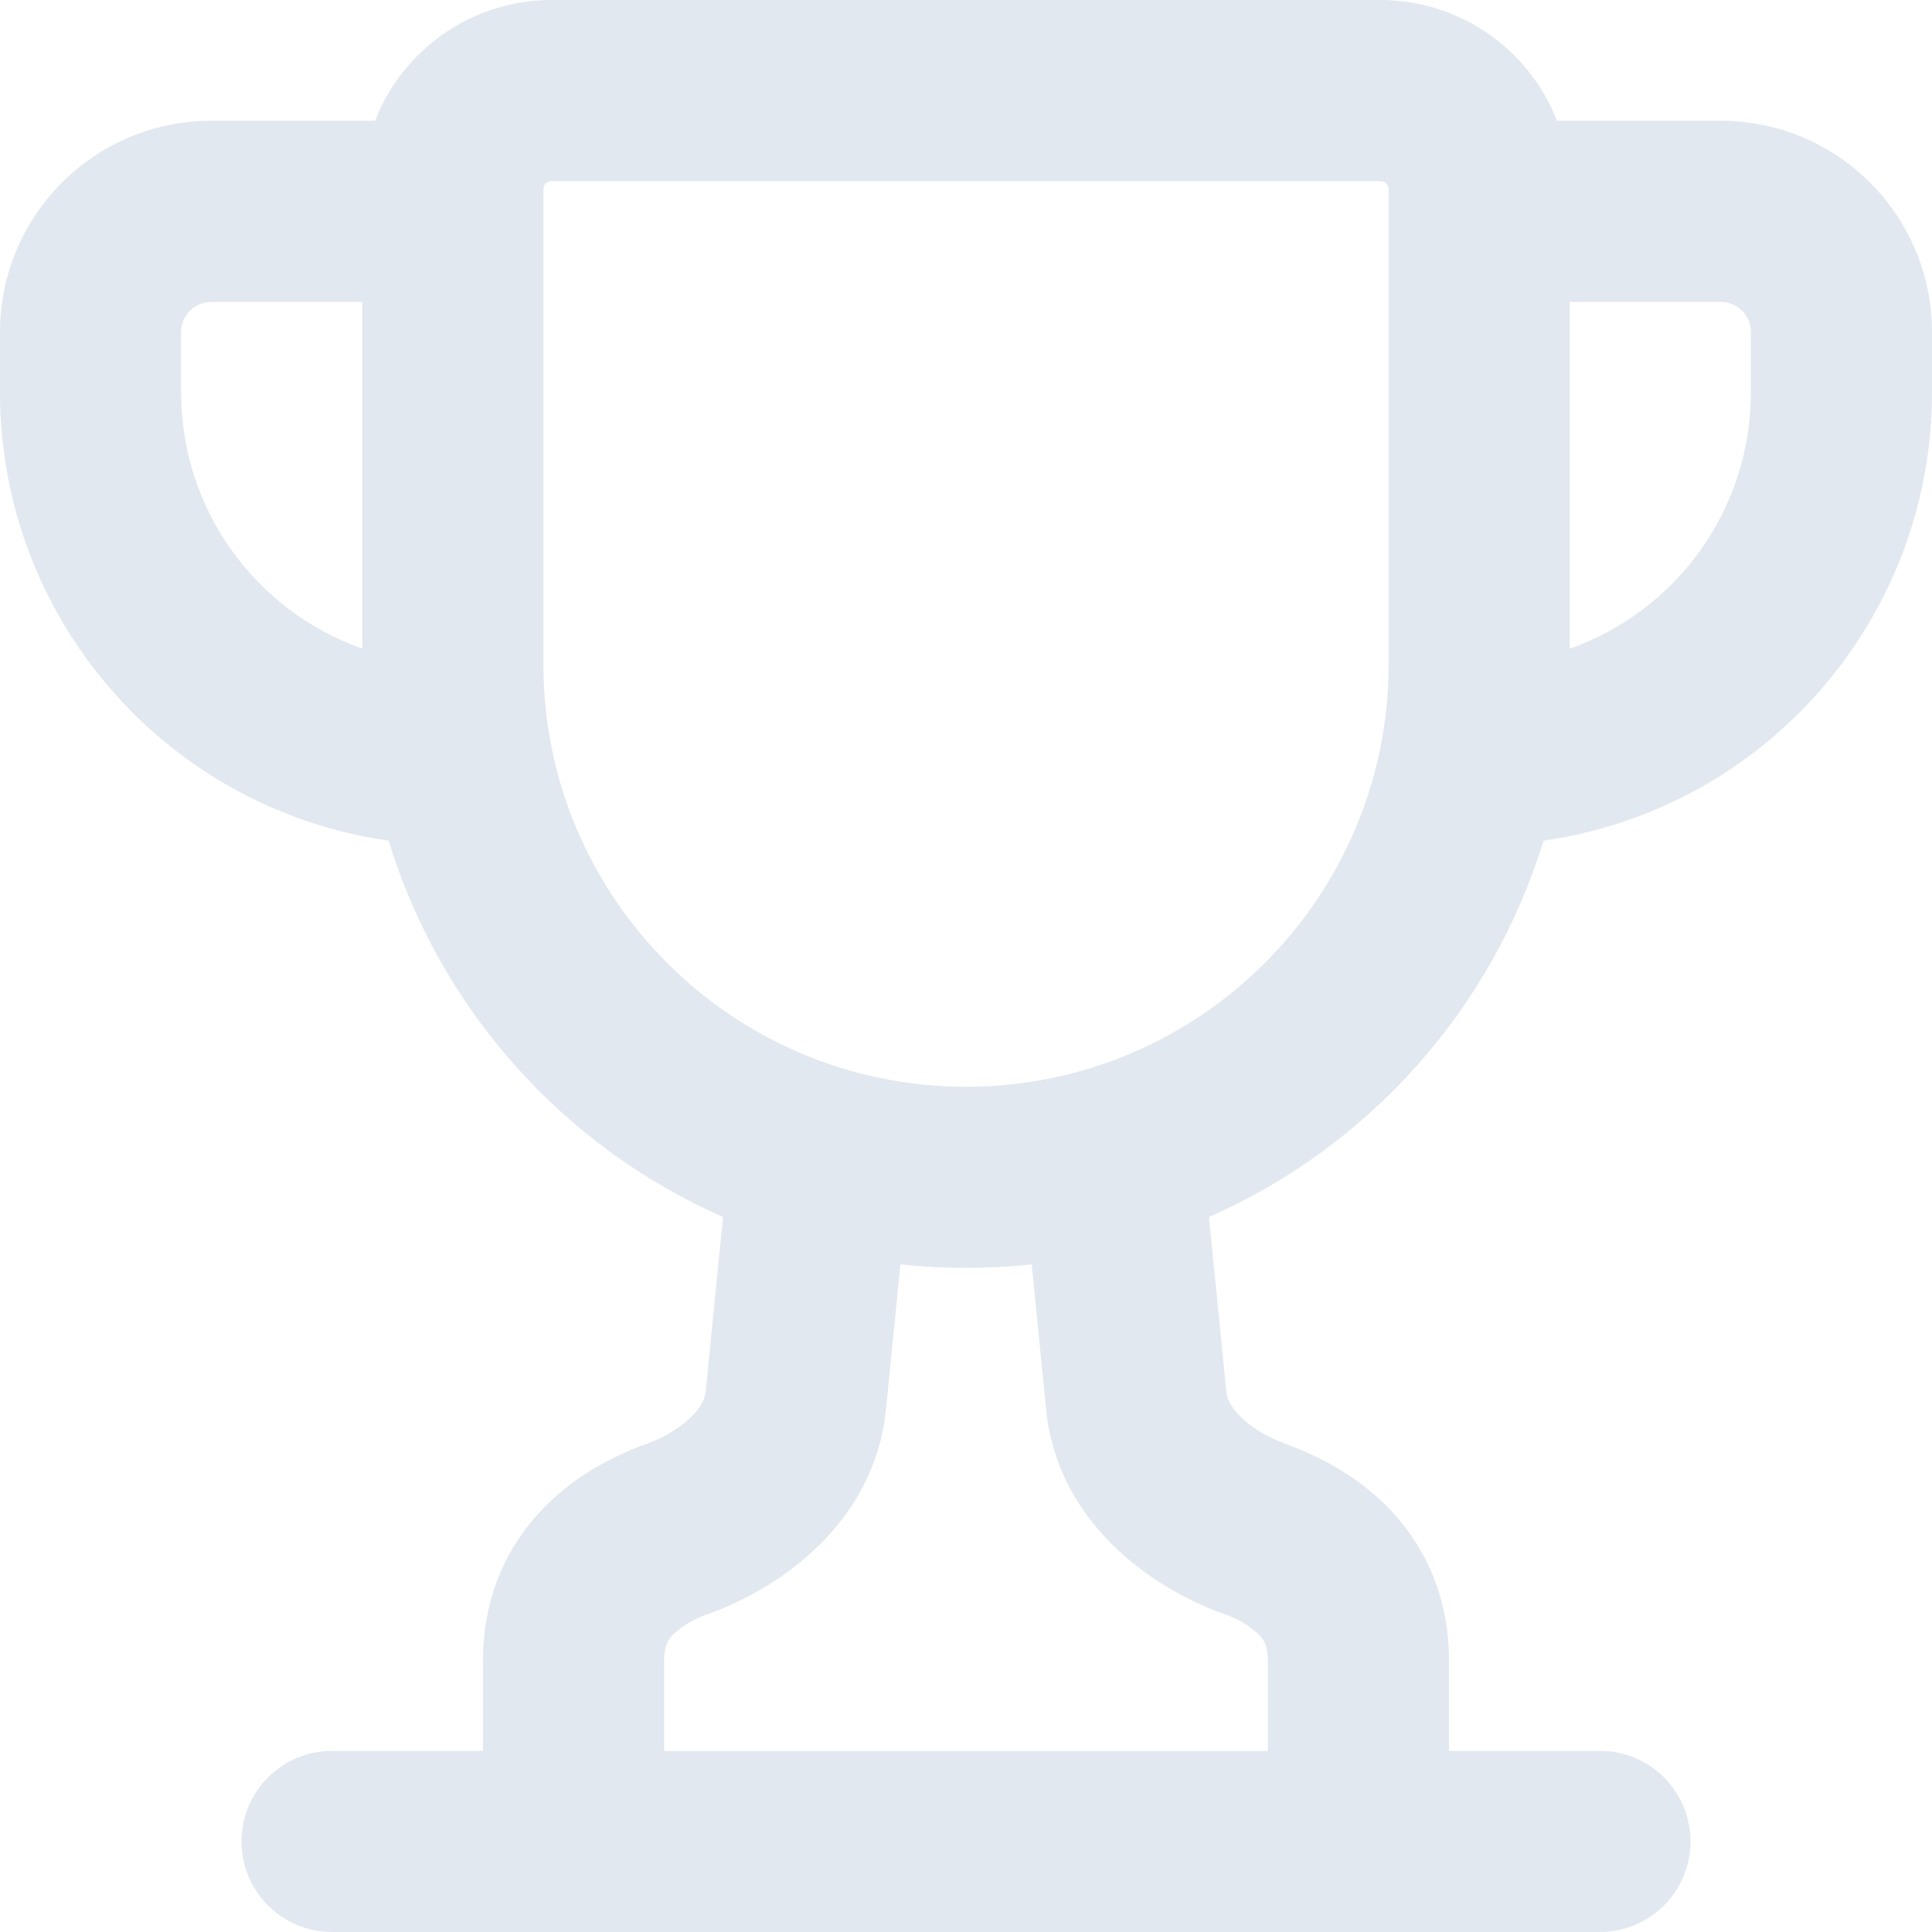
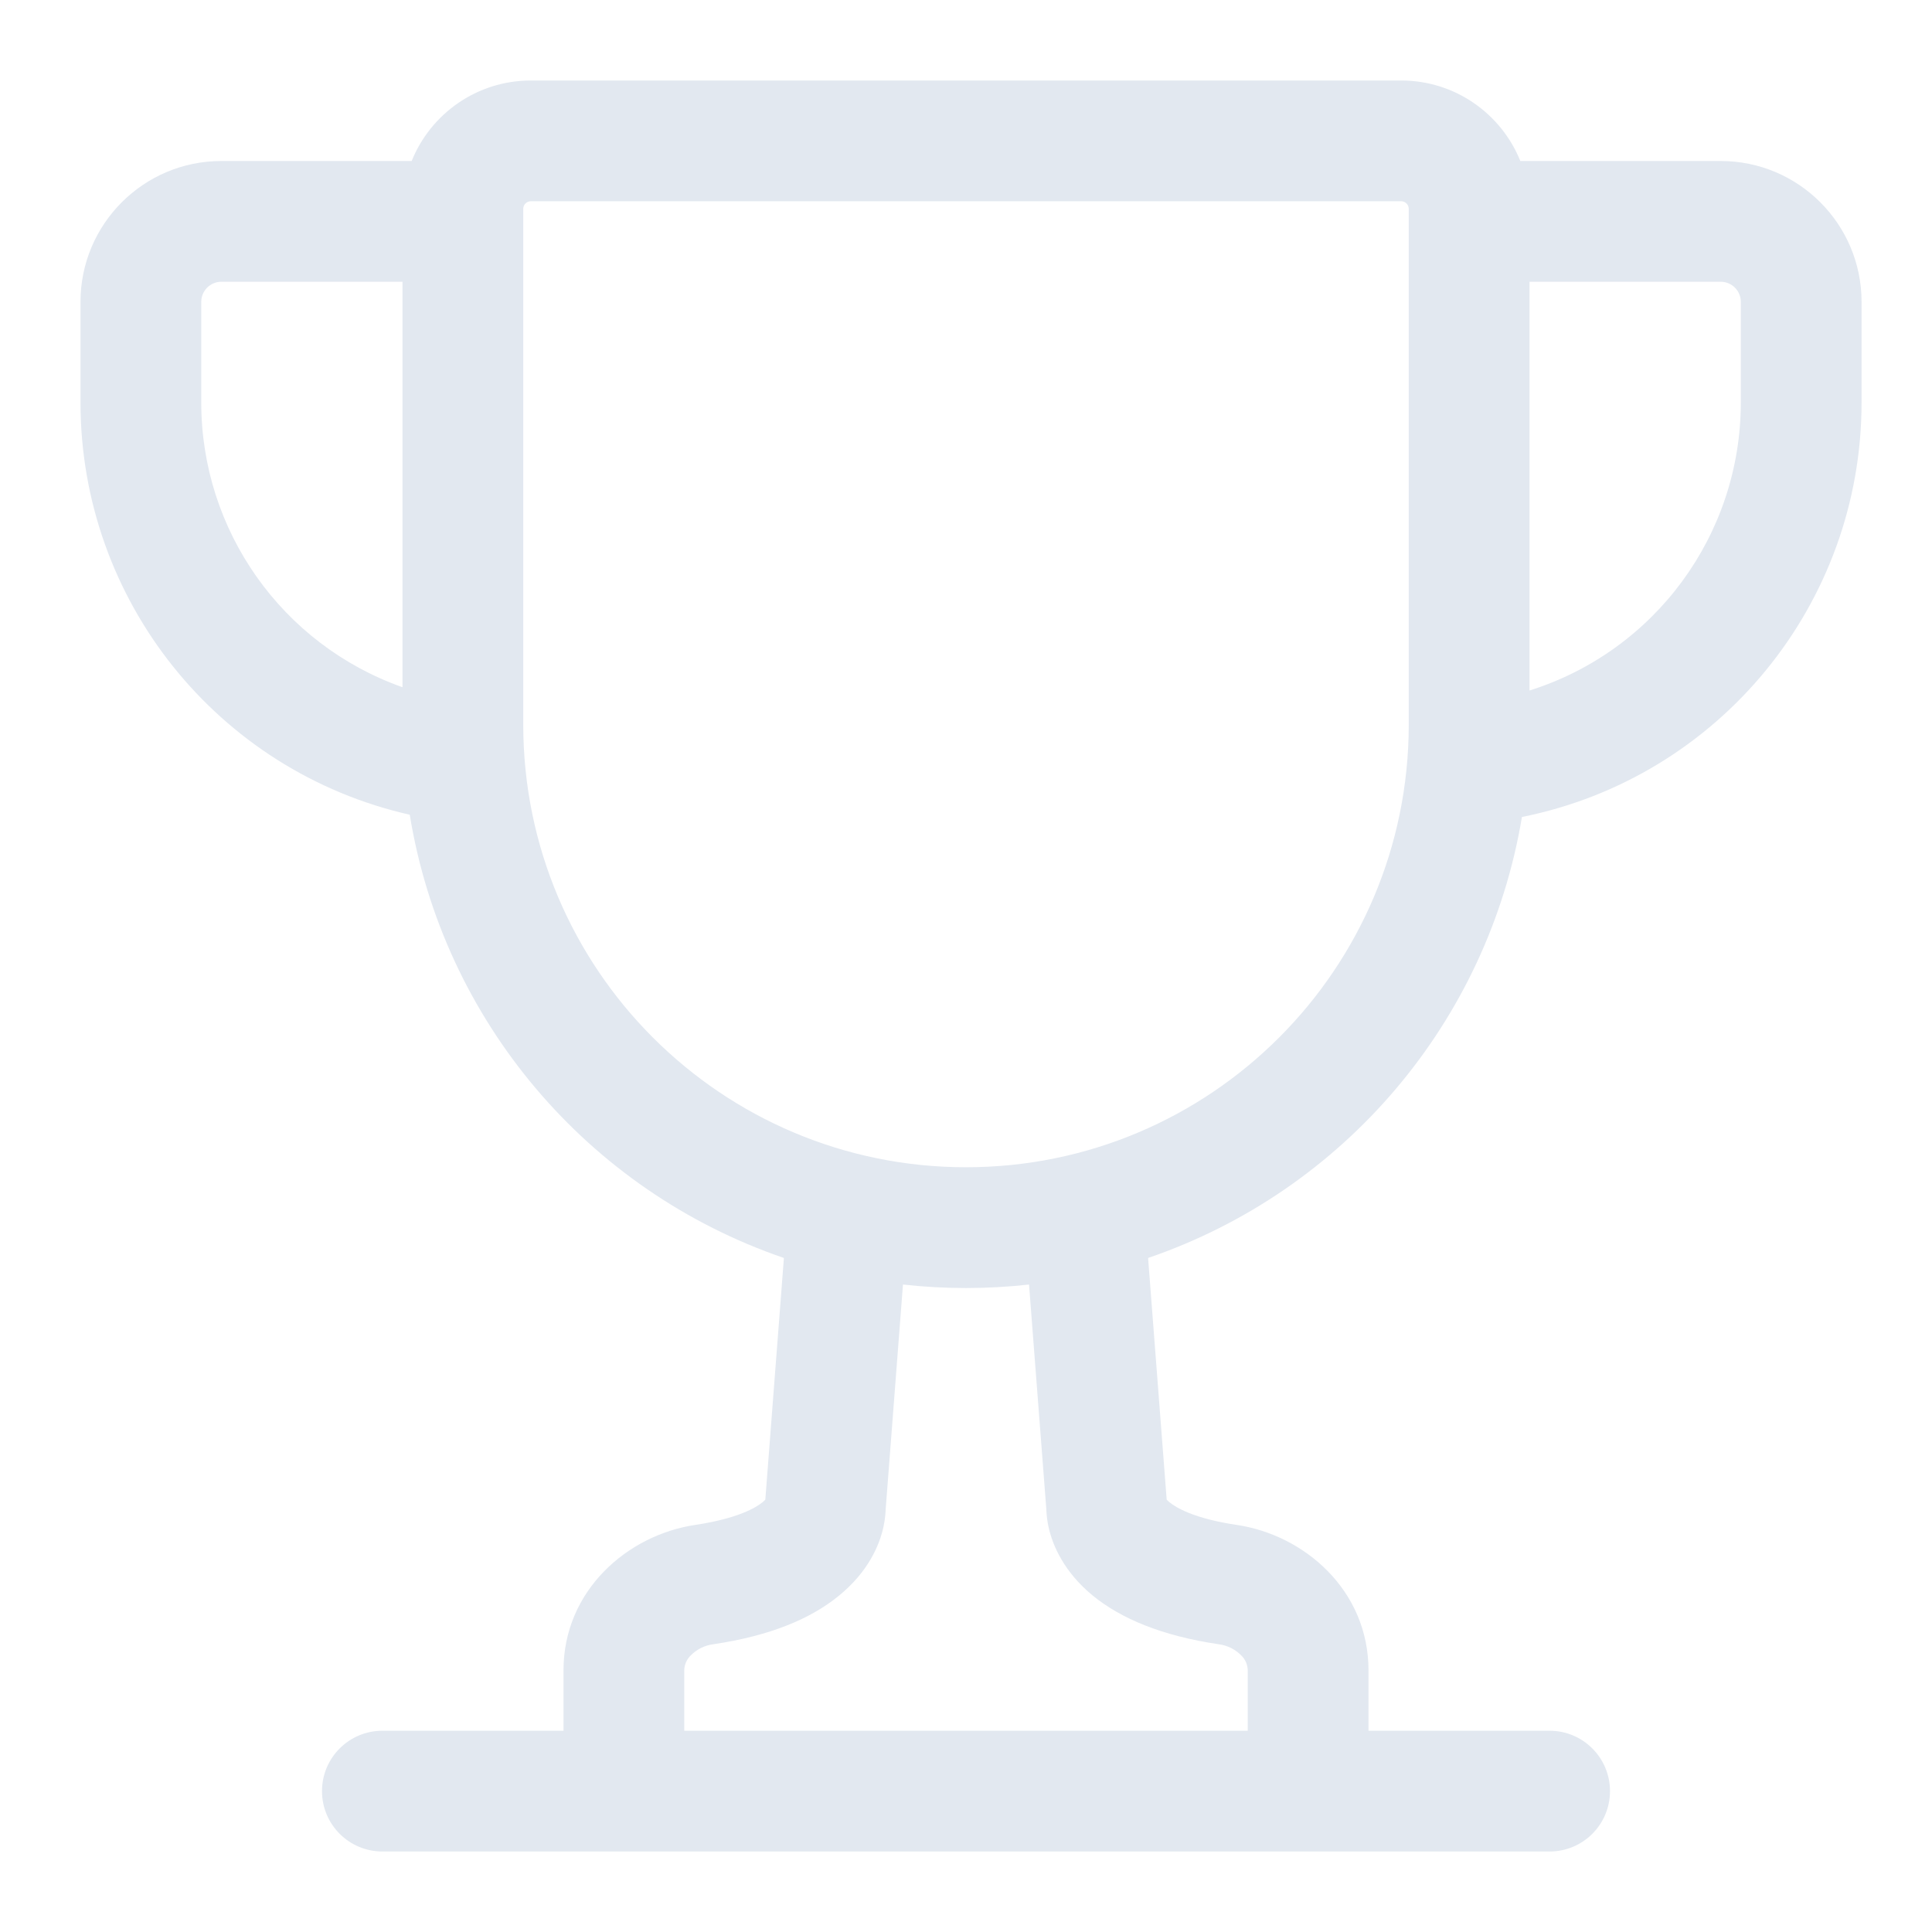
- <svg xmlns="http://www.w3.org/2000/svg" viewBox="0 0 16 16" width="16" height="16">
-   <path fill="#e2e8f0" d="M3.217 6.962A3.75 3.75 0 0 1 0 3.25v-.5C0 1.784.784 1 1.75 1h1.356c.228-.585.796-1 1.462-1h6.864c.647 0 1.227.397 1.462 1h1.356c.966 0 1.75.784 1.75 1.75v.5a3.75 3.75 0 0 1-3.217 3.712 5.014 5.014 0 0 1-2.771 3.117l.144 1.446c.005.05.03.12.114.204.086.087.217.17.373.227.283.103.618.274.89.568.285.31.467.723.467 1.226v.75h1.25a.75.75 0 0 1 0 1.5H2.75a.75.75 0 0 1 0-1.5H4v-.75c0-.503.182-.916.468-1.226.27-.294.606-.465.889-.568.139-.048.266-.126.373-.227.084-.085.109-.153.114-.204l.144-1.446a5.015 5.015 0 0 1-2.77-3.117ZM4.5 1.568V5.5a3.5 3.5 0 1 0 7 0V1.568a.068.068 0 0 0-.068-.068H4.568a.068.068 0 0 0-.068.068Zm2.957 8.902-.12 1.204c-.093.925-.858 1.47-1.467 1.691a.766.766 0 0 0-.3.176c-.037.04-.07.093-.07.21v.75h5v-.75c0-.117-.033-.17-.07-.21a.766.766 0 0 0-.3-.176c-.609-.221-1.374-.766-1.466-1.69l-.12-1.204a5.064 5.064 0 0 1-1.087 0ZM13 2.5v2.872a2.25 2.25 0 0 0 1.5-2.122v-.5a.25.25 0 0 0-.25-.25H13Zm-10 0H1.75a.25.25 0 0 0-.25.25v.5c0 .98.626 1.813 1.5 2.122Z" />
+ <svg xmlns="http://www.w3.org/2000/svg" viewBox="0 0 24 24" width="24" height="24">
+   <path fill="#e2e8f0" d="M5.09 10.121A5.251 5.251 0 0 1 1 5V3.75C1 2.784 1.784 2 2.75 2h2.364c.236-.586.81-1 1.48-1h10.812c.67 0 1.244.414 1.48 1h2.489c.966 0 1.75.784 1.75 1.75V5a5.252 5.252 0 0 1-4.219 5.149 7.01 7.01 0 0 1-4.644 5.478l.231 3.003a.5.5 0 0 0 .034.031c.079.065.303.203.836.282.838.124 1.637.81 1.637 1.807v.75h2.25a.75.75 0 0 1 0 1.5H4.75a.75.75 0 0 1 0-1.5H7v-.75c0-.996.8-1.683 1.637-1.807.533-.08.757-.217.836-.282a.5.5 0 0 0 .034-.031l.231-3.003A7.012 7.012 0 0 1 5.09 10.12ZM6.5 2.594V9a5.5 5.5 0 1 0 11 0V2.594a.094.094 0 0 0-.094-.094H6.594a.094.094 0 0 0-.094.094Zm4.717 13.363-.215 2.793-.001.021-.003.043a1.212 1.212 0 0 1-.022.147c-.05.237-.194.567-.553.86-.348.286-.853.5-1.566.605a.478.478 0 0 0-.274.136.264.264 0 0 0-.083.188v.75h7v-.75a.264.264 0 0 0-.083-.188.478.478 0 0 0-.274-.136c-.713-.105-1.218-.32-1.567-.604-.358-.294-.502-.624-.552-.86a1.22 1.22 0 0 1-.025-.19l-.001-.022-.215-2.793a7.069 7.069 0 0 1-1.566 0ZM19 8.578A3.751 3.751 0 0 0 21.625 5V3.75a.25.25 0 0 0-.25-.25H19ZM5 3.5H2.75a.25.25 0 0 0-.25.25V5A3.752 3.752 0 0 0 5 8.537Z" />
</svg>
